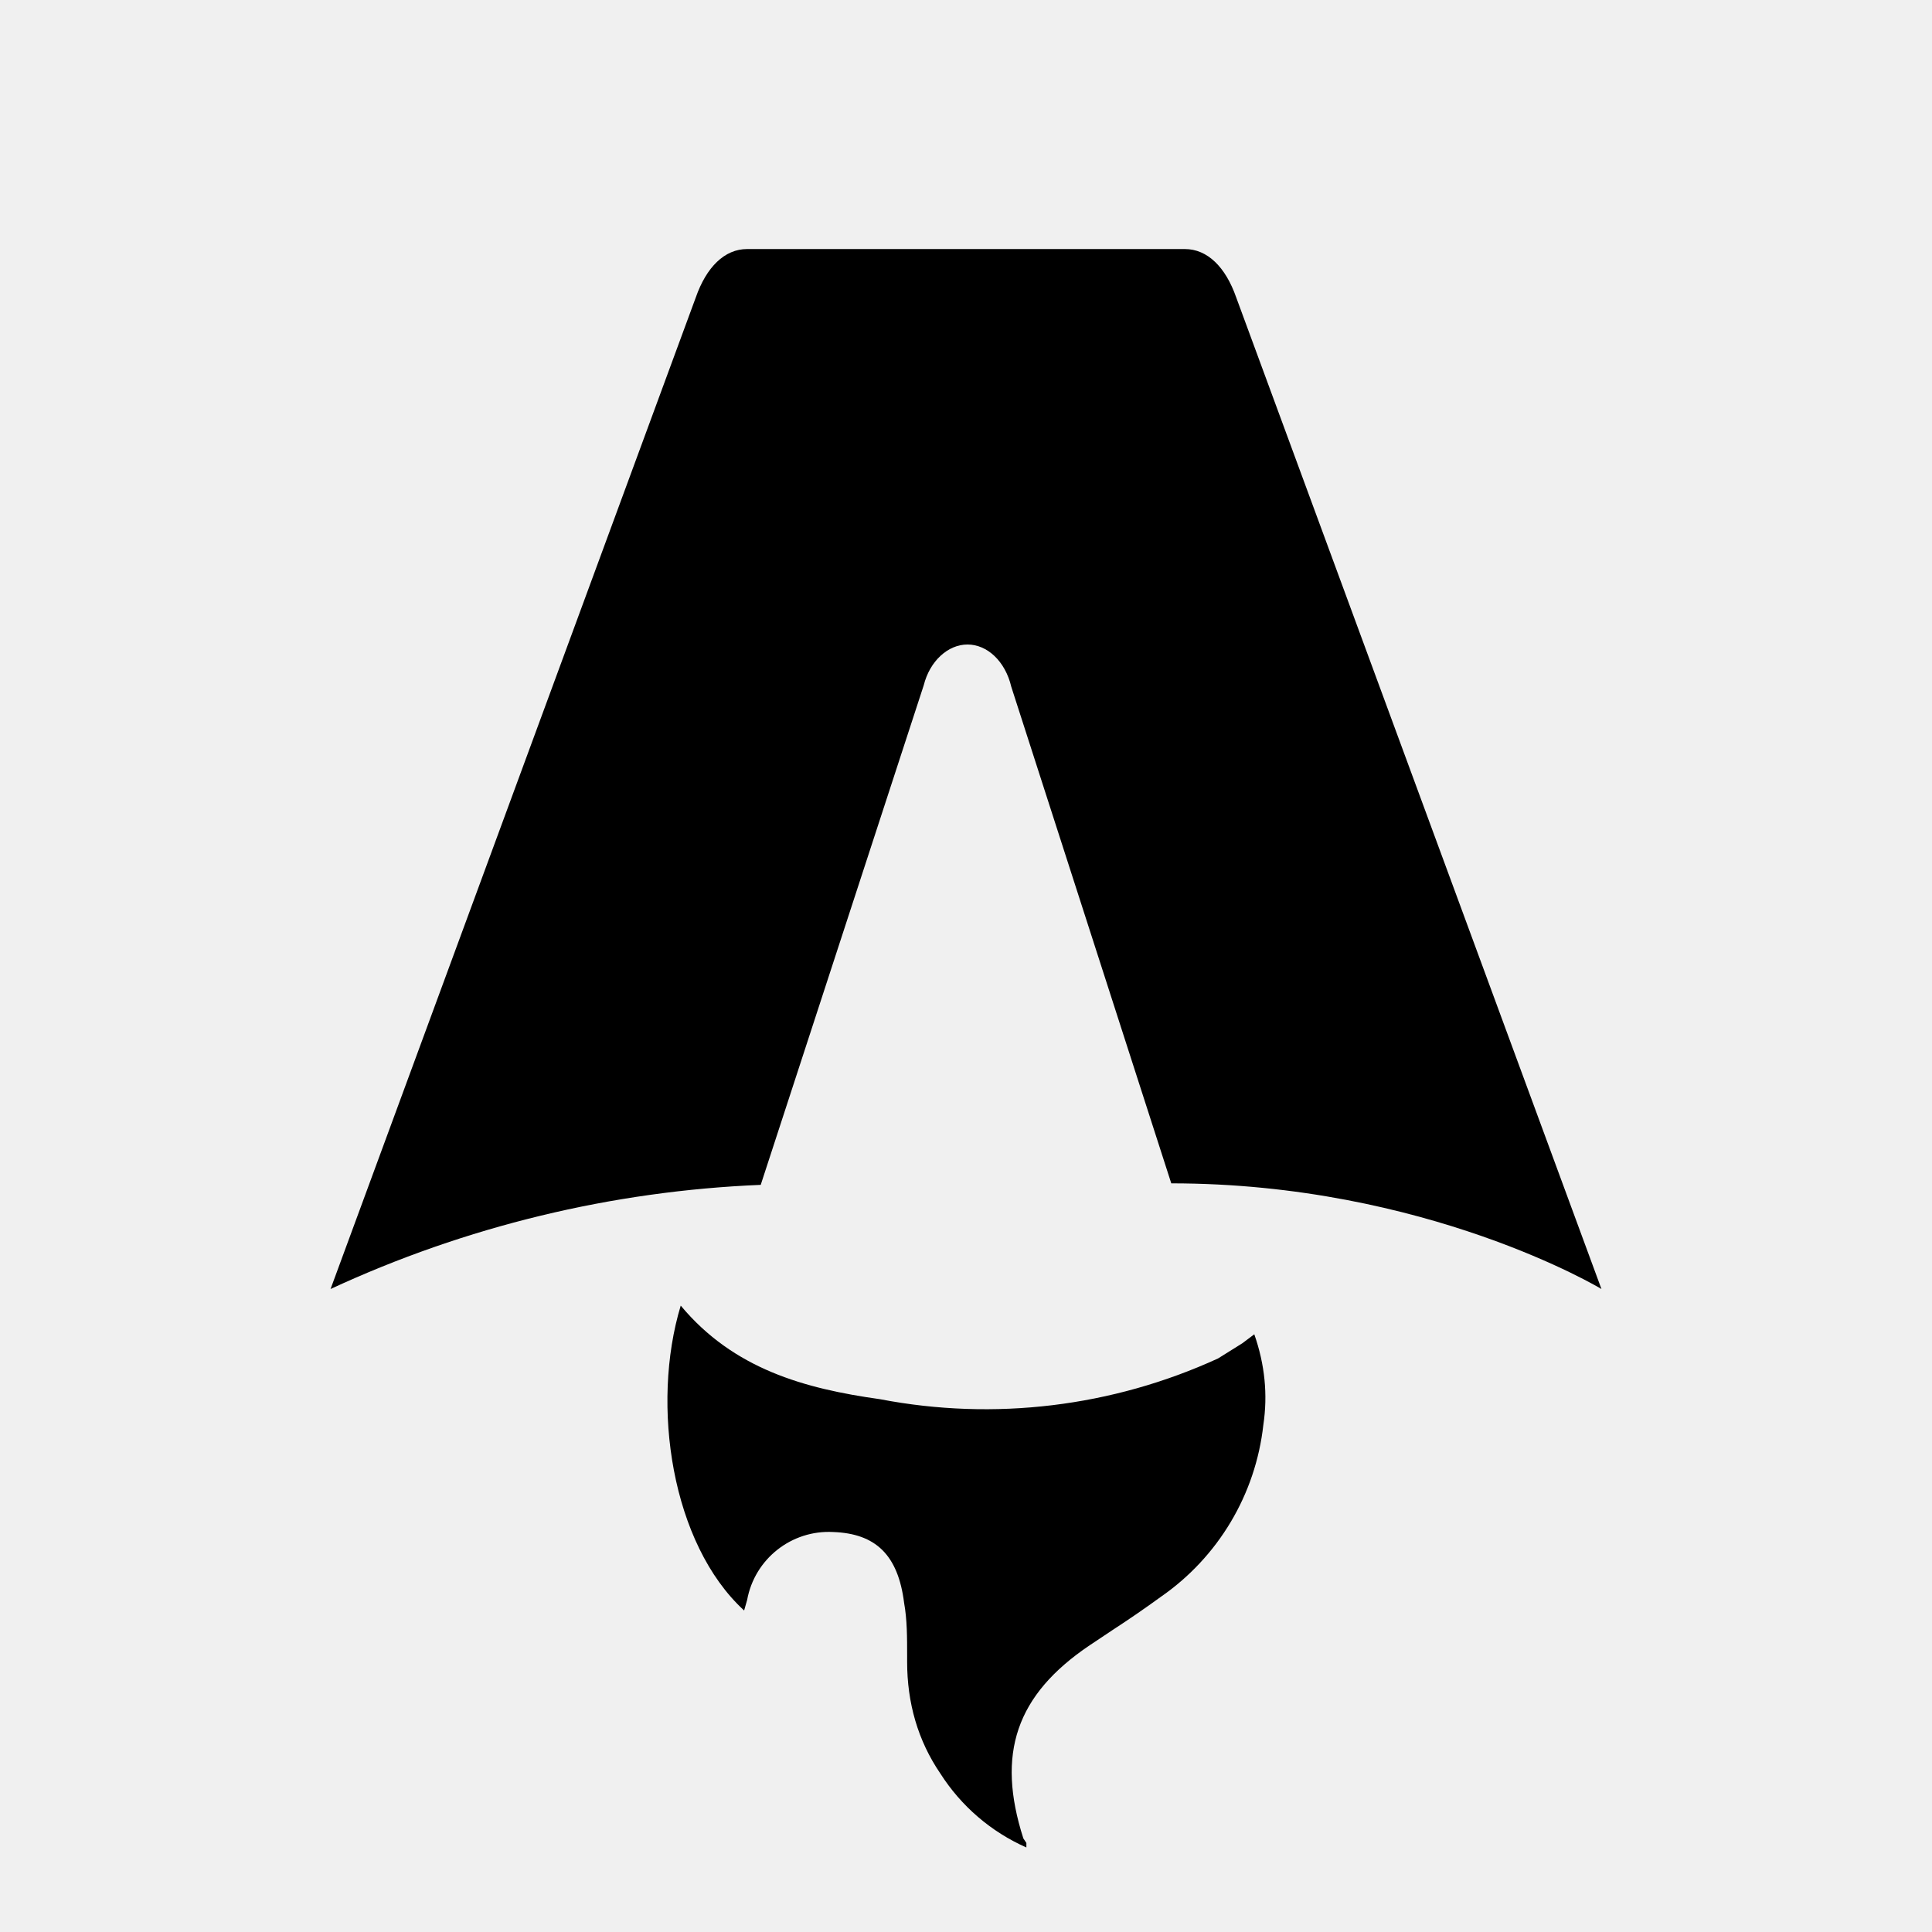
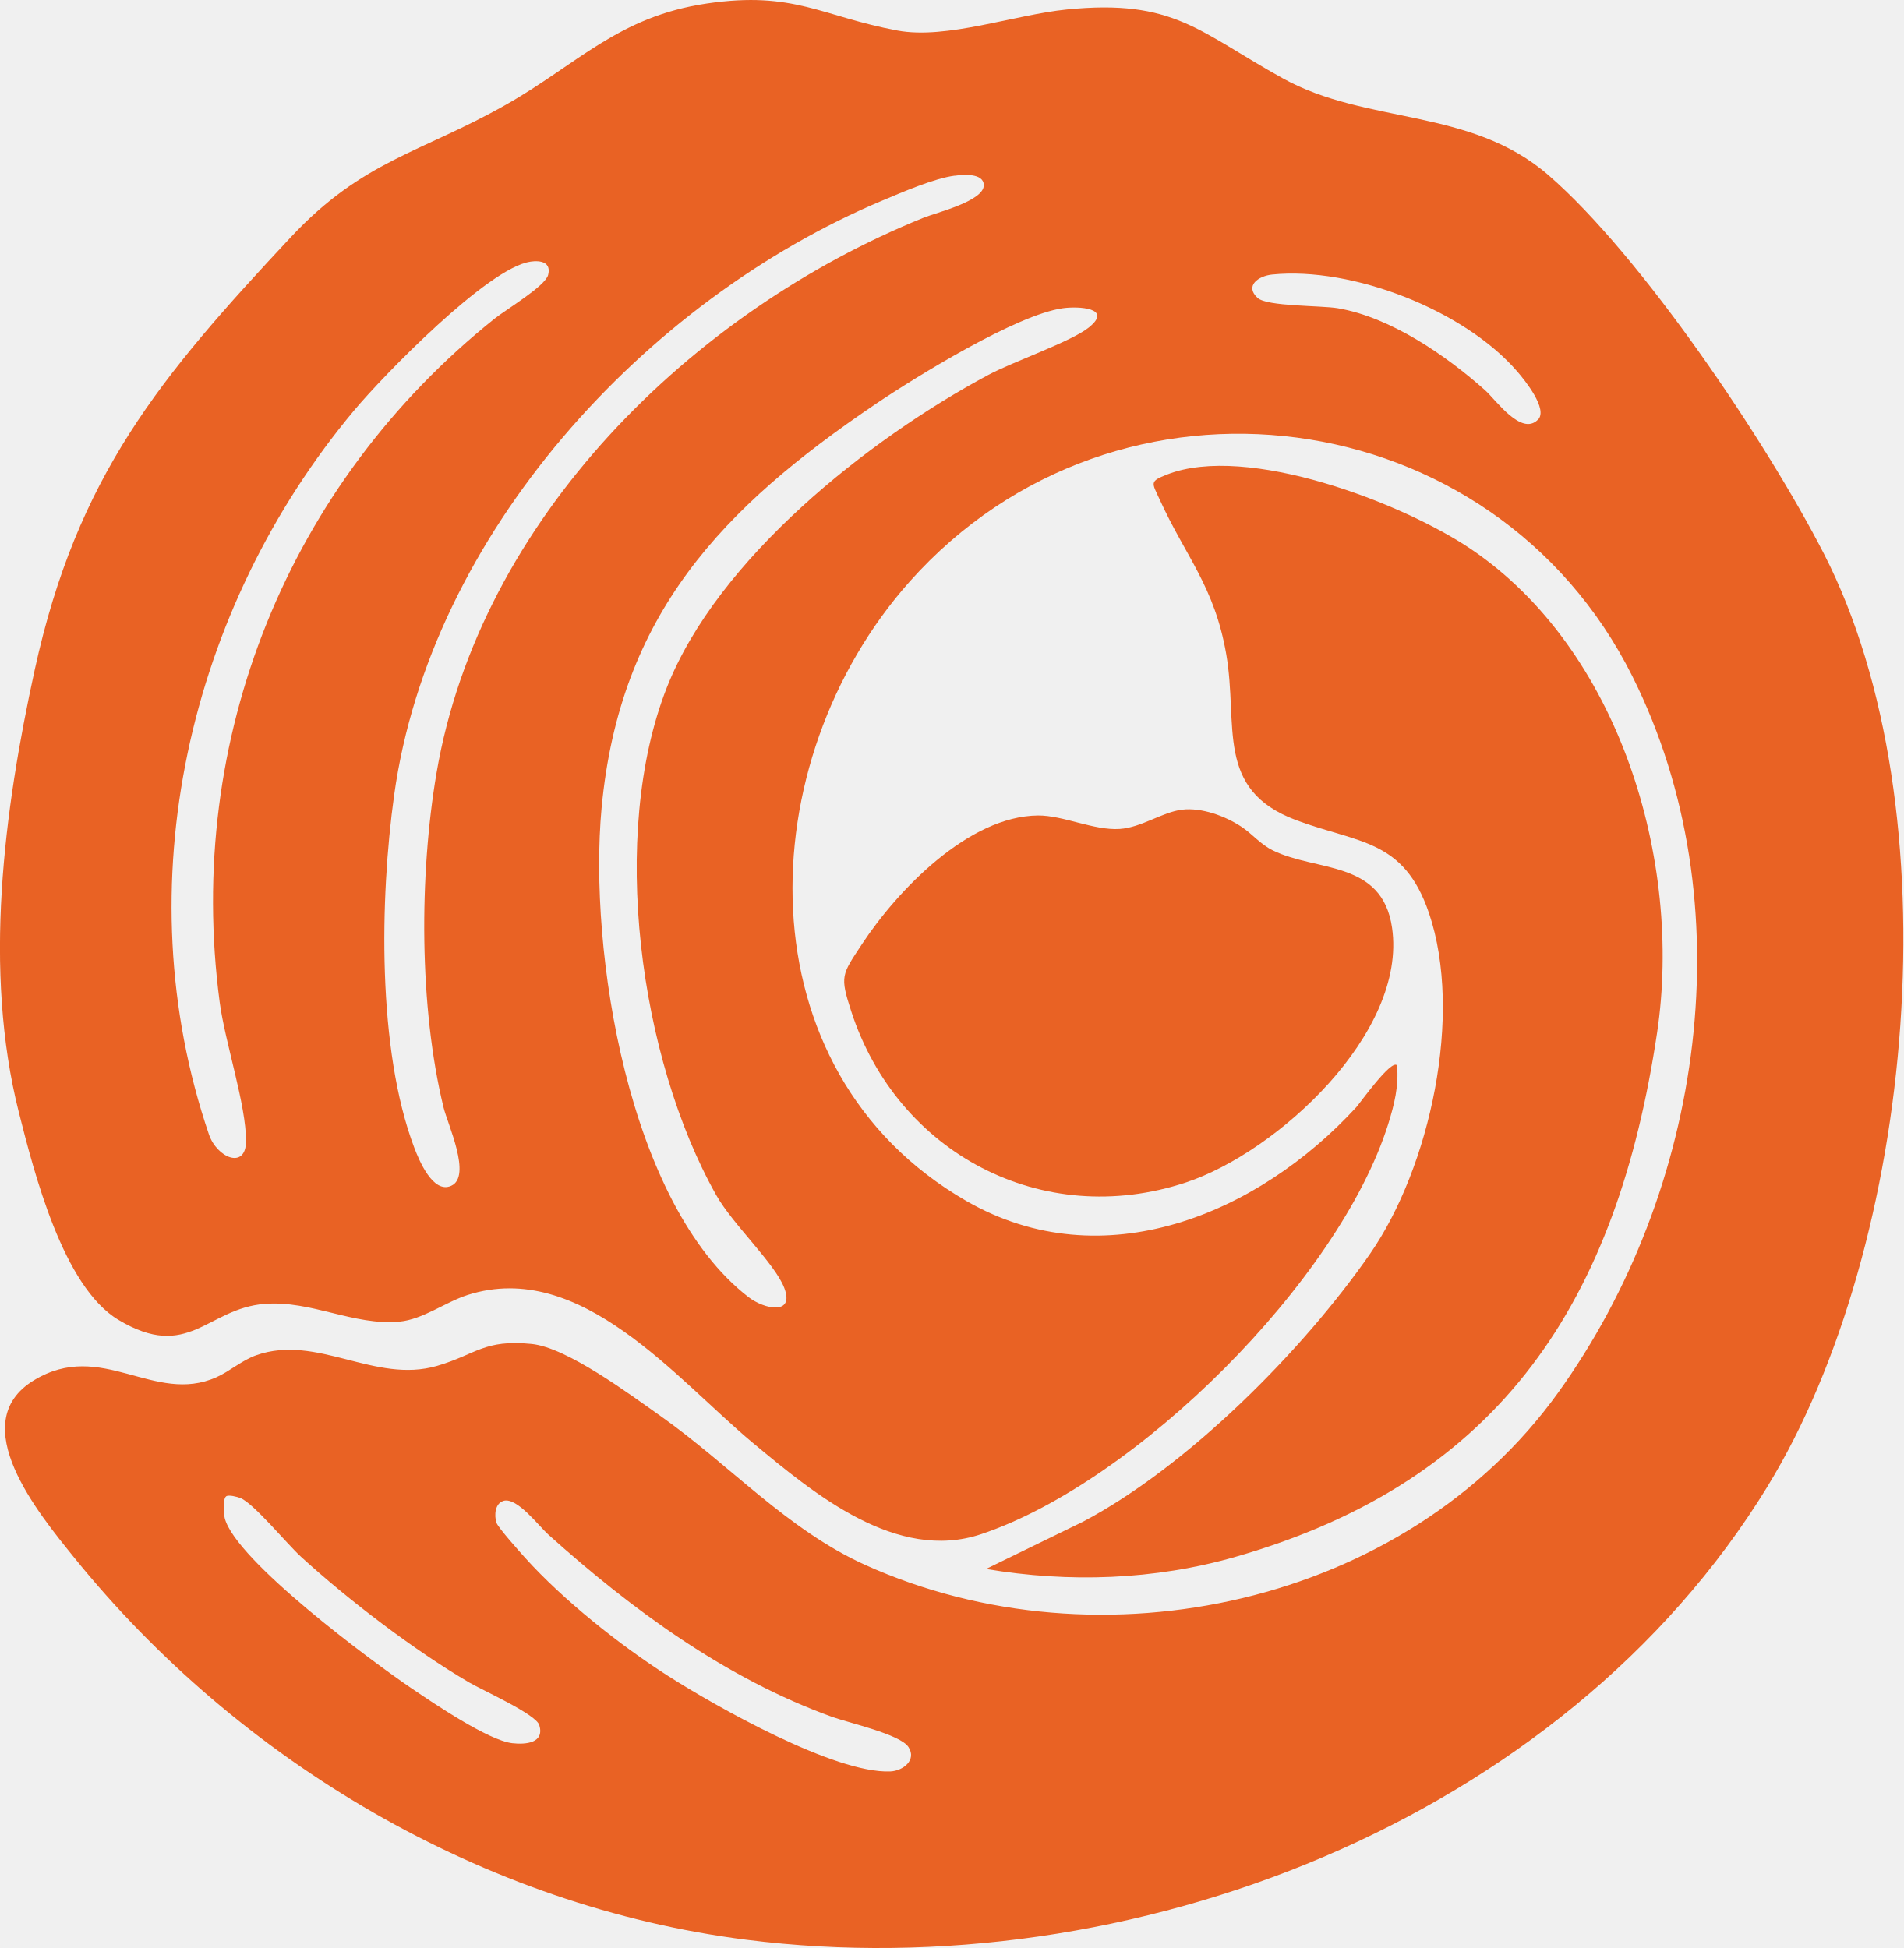
- <svg xmlns="http://www.w3.org/2000/svg" fill="none" viewBox="0 0 128 128">
-   <path d="M50.4 78.5a75.1 75.1 0 0 0-28.5 6.9l24.2-65.7c.7-2 1.9-3.2 3.4-3.2h29c1.5 0 2.7 1.2 3.4 3.2l24.2 65.7s-11.6-7-28.5-7L67 45.5c-.4-1.7-1.6-2.8-2.9-2.8-1.3 0-2.5 1.1-2.9 2.7L50.4 78.5Zm-1.1 28.2Zm-4.2-20.2c-2 6.6-.6 15.8 4.2 20.2a17.5 17.5 0 0 1 .2-.7 5.5 5.5 0 0 1 5.7-4.5c2.8.1 4.3 1.5 4.7 4.7.2 1.1.2 2.3.2 3.5v.4c0 2.7.7 5.2 2.2 7.4a13 13 0 0 0 5.7 4.9v-.3l-.2-.3c-1.8-5.6-.5-9.5 4.4-12.8l1.5-1a73 73 0 0 0 3.2-2.2 16 16 0 0 0 6.8-11.4c.3-2 .1-4-.6-6l-.8.6-1.6 1a37 37 0 0 1-22.4 2.7c-5-.7-9.7-2-13.2-6.2Z" />
-   <style>
-         path { fill: #000; }
-         @media (prefers-color-scheme: dark) {
-             path { fill: #FFF; }
-         }
-     </style>
+ <svg xmlns="http://www.w3.org/2000/svg" id="Layer_2" viewBox="0 0 280.22 286.86">
+   <defs>
+     <style>.cls-1{fill:#e96224;}</style>
+   </defs>
+   <g id="Layer_1-2">
+     <g id="Dn1X5m">
+       <path class="cls-1" d="M260.21,218.92c-30.17,49.26-93.91,73.86-150.29,66.73-38.72-4.9-74.78-26.26-99.09-56.4-5.05-6.27-16.19-19.69-5.84-25.99,9.98-6.07,17.69,3.65,26.87-.45,1.98-.88,3.75-2.49,5.87-3.24,8.98-3.16,17.44,4.24,26.62,1.57,5.76-1.68,6.89-3.94,13.93-3.23,5.19.52,14.42,7.4,18.98,10.62,10.13,7.15,18.71,16.77,30.13,21.92,34.63,15.64,79.58,5.81,101.98-25.33,21.43-29.78,27.65-72.13,10.97-105.51-20.43-40.9-75.88-48.23-106.4-13.98-23.61,26.51-24.99,72.02,8.33,91.22,20.12,11.59,42.94,1.95,57.4-13.79.53-.58,5.17-7.13,6.01-6.18.28,3.04-.4,5.76-1.29,8.62-7.24,23.08-37.05,52.75-59.94,60.42-12.43,4.16-24.53-5.89-33.59-13.43-11.32-9.42-25.37-27.09-41.99-21.8-3.27,1.04-6.61,3.61-10.06,3.93-6.74.63-12.96-3.15-19.85-2.61-8.5.67-11.21,8.54-21.54,2.34-8.15-4.89-12.39-21.65-14.65-30.57-5.27-20.87-2.21-44.33,2.34-65.13,6.25-28.57,18.42-43.1,37.74-63.76,10.55-11.28,19.11-12.38,31.62-19.46,10.54-5.96,16.53-13,29.64-14.92,12.84-1.88,16.86,1.91,28.03,3.99,7.21,1.34,17.28-2.34,24.91-3.1,15.82-1.59,19.44,3.29,31.82,10.14s27.57,4.26,39.1,14.25c13.74,11.91,32.17,39.39,40.55,55.74,19.28,37.61,13.51,101.77-8.32,137.4ZM140.54,25.87c-2.98.38-7.77,2.46-10.65,3.67-34.97,14.71-66.53,49.13-71.86,87.54-2.11,15.19-2.51,37.49,2.96,51.92.7,1.84,2.75,6.84,5.44,5.62,3.08-1.39-.54-9.1-1.13-11.55-3.61-14.79-3.58-34.21-1.04-49.19,6.34-37.4,37.58-68.03,71.72-81.82,1.82-.74,8.92-2.45,8.86-4.81-.05-1.82-3.1-1.53-4.3-1.37ZM78.08,38.54c-6.22.89-21.6,16.71-25.94,21.89-24.4,29.17-33.86,69.96-21.39,106.59,1.19,3.51,5.43,5.22,5.47,1.07.05-5.33-3.1-14.6-3.88-20.54-5.13-38.86,10.12-76.35,40.47-100.62,1.66-1.33,7.46-4.78,7.89-6.44.48-1.87-1.08-2.18-2.61-1.96ZM226.42,61.82c1.55-1.54-1.94-5.84-3.01-7.08-7.76-9.04-24.28-15.51-36.12-14.31-1.99.2-4.09,1.65-2.14,3.44,1.39,1.28,9.31,1.1,11.81,1.52,7.76,1.32,15.96,6.96,21.72,12.11,1.54,1.38,5.29,6.74,7.72,4.32ZM156.48,45.39c-6.79.94-21.52,10.03-27.54,14.09-22.56,15.25-37.71,31-40.37,59.5-1.95,20.96,3.9,58.36,21.64,72.04,2.32,1.79,6.81,2.72,5.26-1.35-1.37-3.61-7.62-9.39-10.04-13.71-11.3-20.1-15.77-53.06-7.26-74.7,7.48-19.01,29.7-36.6,47.32-46.04,3.71-1.99,12.2-4.9,14.81-6.99,3.62-2.9-1.53-3.16-3.82-2.84ZM33.3,220.35c-.5.31-.38,2.56-.21,3.22,1.62,6.24,21.67,21.11,27.59,25.11,3.22,2.18,11.23,7.62,14.75,8.02,1.95.22,4.77,0,3.97-2.66-.48-1.61-8.39-5.15-10.32-6.28-8.12-4.76-17.8-12.15-24.76-18.51-2.05-1.87-6.97-7.88-8.92-8.65-.48-.19-1.71-.51-2.1-.26ZM74.16,221.01c-1.29.34-1.42,2.12-1.07,3.22.24.73,3.47,4.33,4.24,5.19,5.62,6.23,13.94,12.85,21.02,17.37s24.54,14.4,32.73,14.07c1.86-.08,3.93-1.67,2.67-3.6-1.22-1.87-8.82-3.56-11.2-4.42-15.67-5.65-29.52-15.81-41.8-26.84-1.46-1.31-4.59-5.52-6.59-5Z" />
+       <path class="cls-1" d="M145.17,231.04l14.32-6.98c15.39-8.14,32.32-25.15,42.22-39.43,8.84-12.75,13.74-35.24,8.67-50.18-3.71-10.92-10.38-10.25-19.52-13.66-12.07-4.5-8.5-13.95-10.33-24.48-1.74-10-5.97-14.34-9.79-22.74-1.14-2.51-1.57-2.66,1.1-3.7,11.78-4.58,34.56,4.15,44.67,10.95,21.9,14.76,31.24,45.93,27.46,71.25-5.86,39.23-22.74,65.9-62.05,77.18-11.96,3.43-24.51,3.85-36.76,1.79Z" />
+       <path class="cls-1" d="M174.05,119.23c2.85-.34,6.35.94,8.71,2.51,1.65,1.09,2.77,2.57,4.64,3.49,6.43,3.17,16.11,1.41,17.55,11.4,2.23,15.45-16.88,33.03-30.33,37.49-21.21,7.03-42.54-4.35-49.3-25.21-1.69-5.2-1.4-5.34,1.56-9.84,5.23-7.95,15.71-18.9,25.94-18.98,3.71-.03,8.23,2.23,12.03,1.98,3.21-.21,6.28-2.49,9.2-2.84Z" />
+     </g>
+   </g>
</svg>
